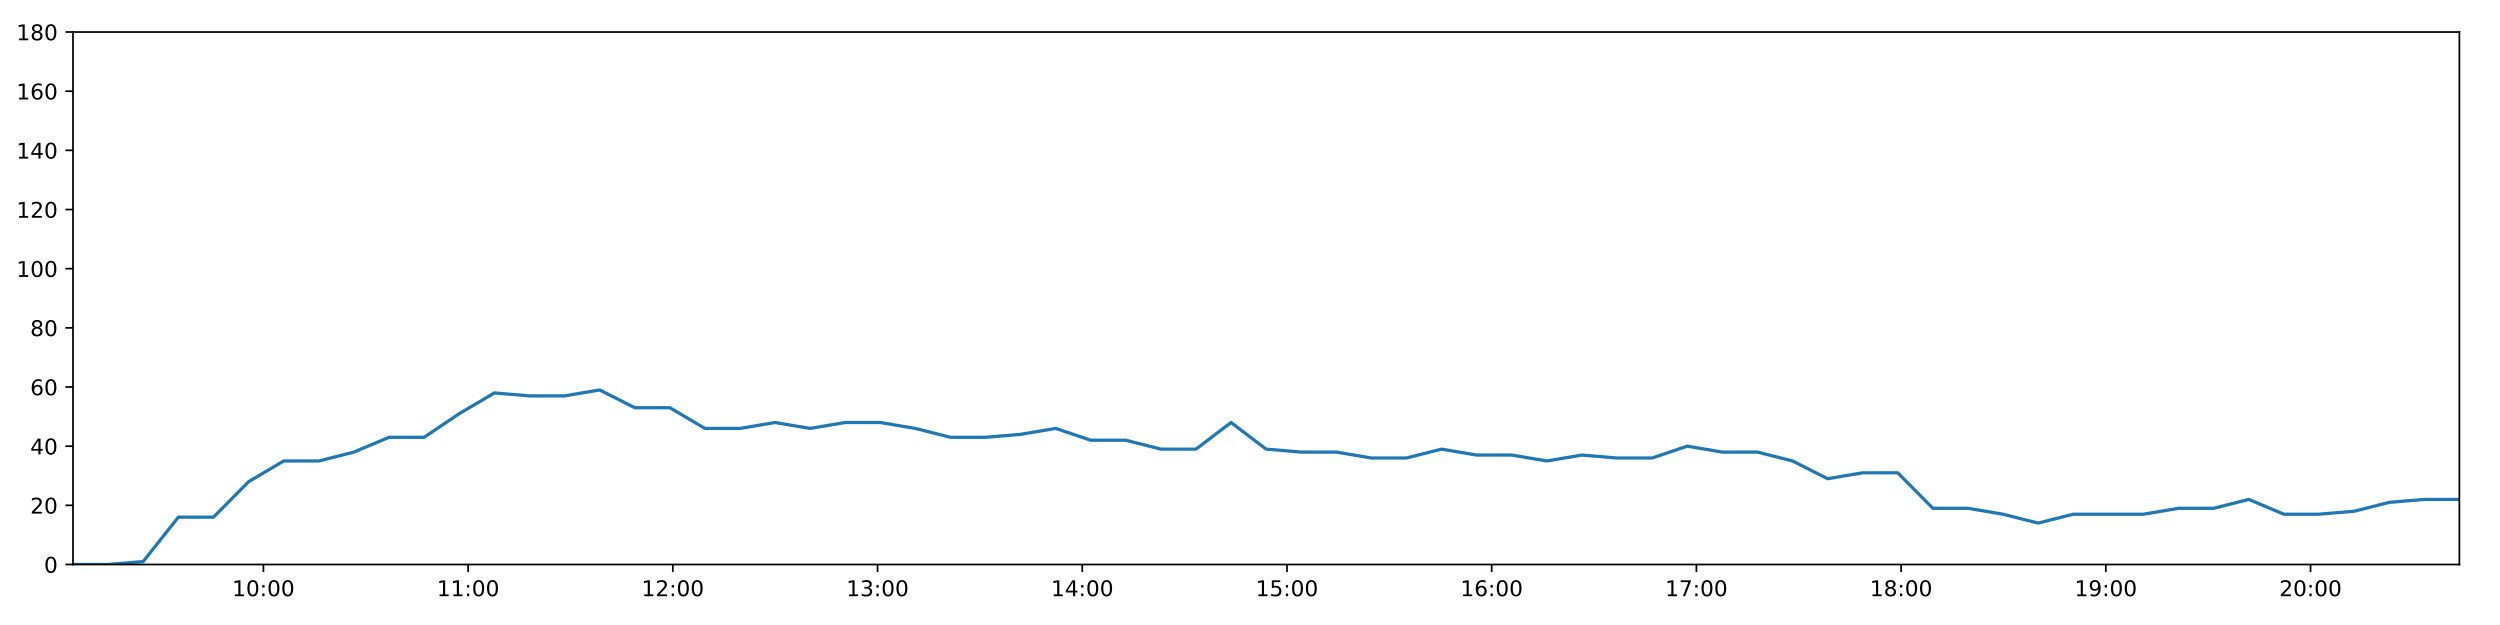
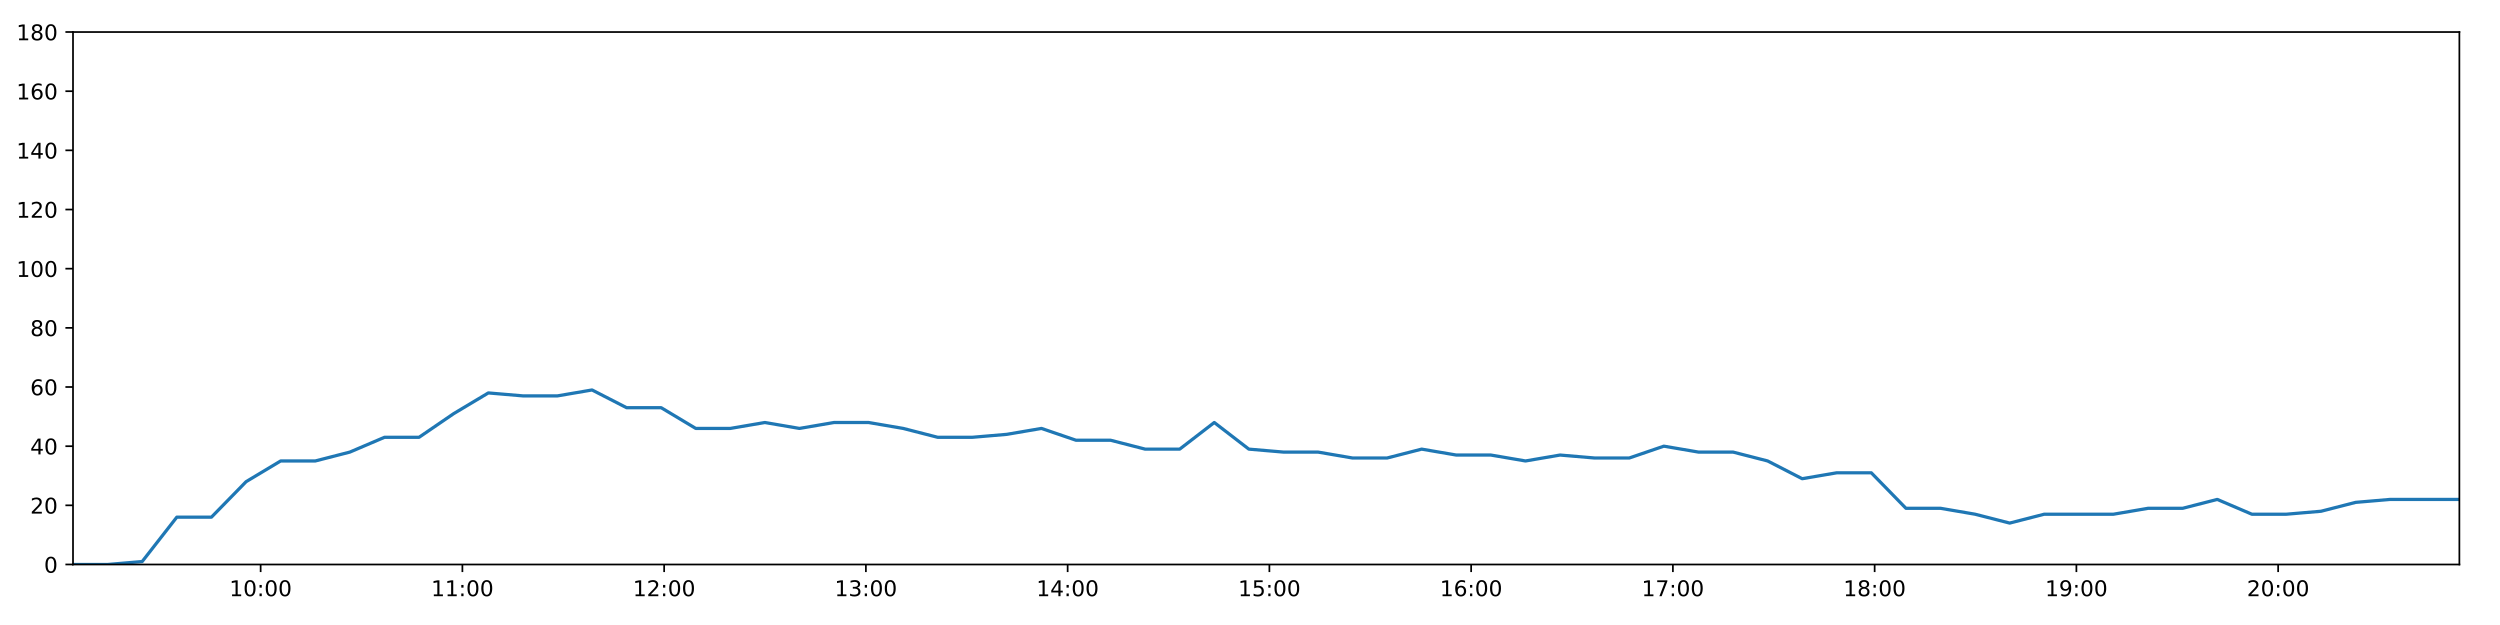
<svg xmlns="http://www.w3.org/2000/svg" xmlns:xlink="http://www.w3.org/1999/xlink" height="288pt" version="1.1" viewBox="0 0 1152 288" width="1152pt">
  <defs>
    <style type="text/css">
*{stroke-linecap:butt;stroke-linejoin:round;}
  </style>
  </defs>
  <g id="figure_1">
    <g id="patch_1">
      <path d="M 0 288  L 1152 288  L 1152 0  L 0 0  z " style="fill:#ffffff;" />
    </g>
    <g id="axes_1">
      <g id="patch_2">
        <path d="M 33.64 260.12  L 1133.28 260.12  L 1133.28 14.76  L 33.64 14.76  z " style="fill:#ffffff;" />
      </g>
      <g id="matplotlib.axis_1">
        <g id="xtick_1">
          <g id="line2d_1">
            <defs>
-               <path d="M 0 0  L 0 3.5  " id="m123c04a60b" style="stroke:#000000;stroke-width:0.8;" />
-             </defs>
-             <g>
-               <use style="stroke:#000000;stroke-width:0.8;" x="121.375" xlink:href="#m123c04a60b" y="260.12" />
+               <path d="M 0 0  L 0 3.5  " id="mc622079e6b" style="stroke:#000000;stroke-width:0.8;" />
+             </defs>
+             <g>
+               <use style="stroke:#000000;stroke-width:0.8;" x="120.104" xlink:href="#mc622079e6b" y="260.12" />
            </g>
          </g>
          <g id="text_1">
            <defs>
              <path d="M 12.406 8.297  L 28.516 8.297  L 28.516 63.922  L 10.984 60.406  L 10.984 69.391  L 28.422 72.906  L 38.281 72.906  L 38.281 8.297  L 54.391 8.297  L 54.391 0  L 12.406 0  z " id="DejaVuSans-49" />
              <path d="M 31.781 66.406  Q 24.172 66.406 20.328 58.906  Q 16.5 51.422 16.5 36.375  Q 16.5 21.391 20.328 13.891  Q 24.172 6.391 31.781 6.391  Q 39.453 6.391 43.281 13.891  Q 47.125 21.391 47.125 36.375  Q 47.125 51.422 43.281 58.906  Q 39.453 66.406 31.781 66.406  z M 31.781 74.219  Q 44.047 74.219 50.516 64.516  Q 56.984 54.828 56.984 36.375  Q 56.984 17.969 50.516 8.266  Q 44.047 -1.422 31.781 -1.422  Q 19.531 -1.422 13.062 8.266  Q 6.594 17.969 6.594 36.375  Q 6.594 54.828 13.062 64.516  Q 19.531 74.219 31.781 74.219  z " id="DejaVuSans-48" />
              <path d="M 11.719 12.406  L 22.016 12.406  L 22.016 0  L 11.719 0  z M 11.719 51.703  L 22.016 51.703  L 22.016 39.312  L 11.719 39.312  z " id="DejaVuSans-58" />
            </defs>
-             <g transform="translate(106.9654 274.7184)scale(0.1 -0.1)">
+             <g transform="translate(105.6948 274.7184)scale(0.1 -0.1)">
              <use xlink:href="#DejaVuSans-49" />
              <use x="63.623" xlink:href="#DejaVuSans-48" />
              <use x="127.246" xlink:href="#DejaVuSans-58" />
              <use x="160.938" xlink:href="#DejaVuSans-48" />
              <use x="224.561" xlink:href="#DejaVuSans-48" />
            </g>
          </g>
        </g>
        <g id="xtick_2">
          <g id="line2d_2">
            <g>
-               <use style="stroke:#000000;stroke-width:0.8;" x="215.707" xlink:href="#m123c04a60b" y="260.12" />
+               <use style="stroke:#000000;stroke-width:0.8;" x="213.071" xlink:href="#mc622079e6b" y="260.12" />
            </g>
          </g>
          <g id="text_2">
-             <g transform="translate(201.2979 274.7184)scale(0.1 -0.1)">
+             <g transform="translate(198.6612 274.7184)scale(0.1 -0.1)">
              <use xlink:href="#DejaVuSans-49" />
              <use x="63.623" xlink:href="#DejaVuSans-49" />
              <use x="127.246" xlink:href="#DejaVuSans-58" />
              <use x="160.938" xlink:href="#DejaVuSans-48" />
              <use x="224.561" xlink:href="#DejaVuSans-48" />
            </g>
          </g>
        </g>
        <g id="xtick_3">
          <g id="line2d_3">
            <g>
-               <use style="stroke:#000000;stroke-width:0.8;" x="310.04" xlink:href="#m123c04a60b" y="260.12" />
+               <use style="stroke:#000000;stroke-width:0.8;" x="306.037" xlink:href="#mc622079e6b" y="260.12" />
            </g>
          </g>
          <g id="text_3">
            <defs>
              <path d="M 19.188 8.297  L 53.609 8.297  L 53.609 0  L 7.328 0  L 7.328 8.297  Q 12.938 14.109 22.625 23.891  Q 32.328 33.688 34.812 36.531  Q 39.547 41.844 41.422 45.531  Q 43.312 49.219 43.312 52.781  Q 43.312 58.594 39.234 62.25  Q 35.156 65.922 28.609 65.922  Q 23.969 65.922 18.812 64.312  Q 13.672 62.703 7.812 59.422  L 7.812 69.391  Q 13.766 71.781 18.938 73  Q 24.125 74.219 28.422 74.219  Q 39.75 74.219 46.484 68.547  Q 53.219 62.891 53.219 53.422  Q 53.219 48.922 51.531 44.891  Q 49.859 40.875 45.406 35.406  Q 44.188 33.984 37.641 27.219  Q 31.109 20.453 19.188 8.297  z " id="DejaVuSans-50" />
            </defs>
-             <g transform="translate(295.6304 274.7184)scale(0.1 -0.1)">
+             <g transform="translate(291.6277 274.7184)scale(0.1 -0.1)">
              <use xlink:href="#DejaVuSans-49" />
              <use x="63.623" xlink:href="#DejaVuSans-50" />
              <use x="127.246" xlink:href="#DejaVuSans-58" />
              <use x="160.938" xlink:href="#DejaVuSans-48" />
              <use x="224.561" xlink:href="#DejaVuSans-48" />
            </g>
          </g>
        </g>
        <g id="xtick_4">
          <g id="line2d_4">
            <g>
-               <use style="stroke:#000000;stroke-width:0.8;" x="404.372" xlink:href="#m123c04a60b" y="260.12" />
+               <use style="stroke:#000000;stroke-width:0.8;" x="399.003" xlink:href="#mc622079e6b" y="260.12" />
            </g>
          </g>
          <g id="text_4">
            <defs>
              <path d="M 40.578 39.312  Q 47.656 37.797 51.625 33  Q 55.609 28.219 55.609 21.188  Q 55.609 10.406 48.188 4.484  Q 40.766 -1.422 27.094 -1.422  Q 22.516 -1.422 17.656 -0.516  Q 12.797 0.391 7.625 2.203  L 7.625 11.719  Q 11.719 9.328 16.594 8.109  Q 21.484 6.891 26.812 6.891  Q 36.078 6.891 40.938 10.547  Q 45.797 14.203 45.797 21.188  Q 45.797 27.641 41.281 31.266  Q 36.766 34.906 28.719 34.906  L 20.219 34.906  L 20.219 43.016  L 29.109 43.016  Q 36.375 43.016 40.234 45.922  Q 44.094 48.828 44.094 54.297  Q 44.094 59.906 40.109 62.906  Q 36.141 65.922 28.719 65.922  Q 24.656 65.922 20.016 65.031  Q 15.375 64.156 9.812 62.312  L 9.812 71.094  Q 15.438 72.656 20.344 73.438  Q 25.25 74.219 29.594 74.219  Q 40.828 74.219 47.359 69.109  Q 53.906 64.016 53.906 55.328  Q 53.906 49.266 50.438 45.094  Q 46.969 40.922 40.578 39.312  z " id="DejaVuSans-51" />
            </defs>
-             <g transform="translate(389.963 274.7184)scale(0.1 -0.1)">
+             <g transform="translate(384.5941 274.7184)scale(0.1 -0.1)">
              <use xlink:href="#DejaVuSans-49" />
              <use x="63.623" xlink:href="#DejaVuSans-51" />
              <use x="127.246" xlink:href="#DejaVuSans-58" />
              <use x="160.938" xlink:href="#DejaVuSans-48" />
              <use x="224.561" xlink:href="#DejaVuSans-48" />
            </g>
          </g>
        </g>
        <g id="xtick_5">
          <g id="line2d_5">
            <g>
-               <use style="stroke:#000000;stroke-width:0.8;" x="498.705" xlink:href="#m123c04a60b" y="260.12" />
+               <use style="stroke:#000000;stroke-width:0.8;" x="491.97" xlink:href="#mc622079e6b" y="260.12" />
            </g>
          </g>
          <g id="text_5">
            <defs>
              <path d="M 37.797 64.312  L 12.891 25.391  L 37.797 25.391  z M 35.203 72.906  L 47.609 72.906  L 47.609 25.391  L 58.016 25.391  L 58.016 17.188  L 47.609 17.188  L 47.609 0  L 37.797 0  L 37.797 17.188  L 4.891 17.188  L 4.891 26.703  z " id="DejaVuSans-52" />
            </defs>
-             <g transform="translate(484.2955 274.7184)scale(0.1 -0.1)">
+             <g transform="translate(477.5605 274.7184)scale(0.1 -0.1)">
              <use xlink:href="#DejaVuSans-49" />
              <use x="63.623" xlink:href="#DejaVuSans-52" />
              <use x="127.246" xlink:href="#DejaVuSans-58" />
              <use x="160.938" xlink:href="#DejaVuSans-48" />
              <use x="224.561" xlink:href="#DejaVuSans-48" />
            </g>
          </g>
        </g>
        <g id="xtick_6">
          <g id="line2d_6">
            <g>
-               <use style="stroke:#000000;stroke-width:0.8;" x="593.037" xlink:href="#m123c04a60b" y="260.12" />
+               <use style="stroke:#000000;stroke-width:0.8;" x="584.936" xlink:href="#mc622079e6b" y="260.12" />
            </g>
          </g>
          <g id="text_6">
            <defs>
              <path d="M 10.797 72.906  L 49.516 72.906  L 49.516 64.594  L 19.828 64.594  L 19.828 46.734  Q 21.969 47.469 24.109 47.828  Q 26.266 48.188 28.422 48.188  Q 40.625 48.188 47.75 41.5  Q 54.891 34.812 54.891 23.391  Q 54.891 11.625 47.562 5.094  Q 40.234 -1.422 26.906 -1.422  Q 22.312 -1.422 17.547 -0.641  Q 12.797 0.141 7.719 1.703  L 7.719 11.625  Q 12.109 9.234 16.797 8.062  Q 21.484 6.891 26.703 6.891  Q 35.156 6.891 40.078 11.328  Q 45.016 15.766 45.016 23.391  Q 45.016 31 40.078 35.438  Q 35.156 39.891 26.703 39.891  Q 22.75 39.891 18.812 39.016  Q 14.891 38.141 10.797 36.281  z " id="DejaVuSans-53" />
            </defs>
-             <g transform="translate(578.628 274.7184)scale(0.1 -0.1)">
+             <g transform="translate(570.527 274.7184)scale(0.1 -0.1)">
              <use xlink:href="#DejaVuSans-49" />
              <use x="63.623" xlink:href="#DejaVuSans-53" />
              <use x="127.246" xlink:href="#DejaVuSans-58" />
              <use x="160.938" xlink:href="#DejaVuSans-48" />
              <use x="224.561" xlink:href="#DejaVuSans-48" />
            </g>
          </g>
        </g>
        <g id="xtick_7">
          <g id="line2d_7">
            <g>
-               <use style="stroke:#000000;stroke-width:0.8;" x="687.37" xlink:href="#m123c04a60b" y="260.12" />
+               <use style="stroke:#000000;stroke-width:0.8;" x="677.903" xlink:href="#mc622079e6b" y="260.12" />
            </g>
          </g>
          <g id="text_7">
            <defs>
              <path d="M 33.016 40.375  Q 26.375 40.375 22.484 35.828  Q 18.609 31.297 18.609 23.391  Q 18.609 15.531 22.484 10.953  Q 26.375 6.391 33.016 6.391  Q 39.656 6.391 43.531 10.953  Q 47.406 15.531 47.406 23.391  Q 47.406 31.297 43.531 35.828  Q 39.656 40.375 33.016 40.375  z M 52.594 71.297  L 52.594 62.312  Q 48.875 64.062 45.094 64.984  Q 41.312 65.922 37.594 65.922  Q 27.828 65.922 22.672 59.328  Q 17.531 52.734 16.797 39.406  Q 19.672 43.656 24.016 45.922  Q 28.375 48.188 33.594 48.188  Q 44.578 48.188 50.953 41.516  Q 57.328 34.859 57.328 23.391  Q 57.328 12.156 50.688 5.359  Q 44.047 -1.422 33.016 -1.422  Q 20.359 -1.422 13.672 8.266  Q 6.984 17.969 6.984 36.375  Q 6.984 53.656 15.188 63.938  Q 23.391 74.219 37.203 74.219  Q 40.922 74.219 44.703 73.484  Q 48.484 72.75 52.594 71.297  z " id="DejaVuSans-54" />
            </defs>
-             <g transform="translate(672.9606 274.7184)scale(0.1 -0.1)">
+             <g transform="translate(663.4934 274.7184)scale(0.1 -0.1)">
              <use xlink:href="#DejaVuSans-49" />
              <use x="63.623" xlink:href="#DejaVuSans-54" />
              <use x="127.246" xlink:href="#DejaVuSans-58" />
              <use x="160.938" xlink:href="#DejaVuSans-48" />
              <use x="224.561" xlink:href="#DejaVuSans-48" />
            </g>
          </g>
        </g>
        <g id="xtick_8">
          <g id="line2d_8">
            <g>
-               <use style="stroke:#000000;stroke-width:0.8;" x="781.702" xlink:href="#m123c04a60b" y="260.12" />
+               <use style="stroke:#000000;stroke-width:0.8;" x="770.869" xlink:href="#mc622079e6b" y="260.12" />
            </g>
          </g>
          <g id="text_8">
            <defs>
              <path d="M 8.203 72.906  L 55.078 72.906  L 55.078 68.703  L 28.609 0  L 18.312 0  L 43.219 64.594  L 8.203 64.594  z " id="DejaVuSans-55" />
            </defs>
-             <g transform="translate(767.2931 274.7184)scale(0.1 -0.1)">
+             <g transform="translate(756.4598 274.7184)scale(0.1 -0.1)">
              <use xlink:href="#DejaVuSans-49" />
              <use x="63.623" xlink:href="#DejaVuSans-55" />
              <use x="127.246" xlink:href="#DejaVuSans-58" />
              <use x="160.938" xlink:href="#DejaVuSans-48" />
              <use x="224.561" xlink:href="#DejaVuSans-48" />
            </g>
          </g>
        </g>
        <g id="xtick_9">
          <g id="line2d_9">
            <g>
-               <use style="stroke:#000000;stroke-width:0.8;" x="876.035" xlink:href="#m123c04a60b" y="260.12" />
+               <use style="stroke:#000000;stroke-width:0.8;" x="863.836" xlink:href="#mc622079e6b" y="260.12" />
            </g>
          </g>
          <g id="text_9">
            <defs>
              <path d="M 31.781 34.625  Q 24.75 34.625 20.719 30.859  Q 16.703 27.094 16.703 20.516  Q 16.703 13.922 20.719 10.156  Q 24.75 6.391 31.781 6.391  Q 38.812 6.391 42.859 10.172  Q 46.922 13.969 46.922 20.516  Q 46.922 27.094 42.891 30.859  Q 38.875 34.625 31.781 34.625  z M 21.922 38.812  Q 15.578 40.375 12.031 44.719  Q 8.5 49.078 8.5 55.328  Q 8.5 64.062 14.719 69.141  Q 20.953 74.219 31.781 74.219  Q 42.672 74.219 48.875 69.141  Q 55.078 64.062 55.078 55.328  Q 55.078 49.078 51.531 44.719  Q 48 40.375 41.703 38.812  Q 48.828 37.156 52.797 32.312  Q 56.781 27.484 56.781 20.516  Q 56.781 9.906 50.312 4.234  Q 43.844 -1.422 31.781 -1.422  Q 19.734 -1.422 13.25 4.234  Q 6.781 9.906 6.781 20.516  Q 6.781 27.484 10.781 32.312  Q 14.797 37.156 21.922 38.812  z M 18.312 54.391  Q 18.312 48.734 21.844 45.562  Q 25.391 42.391 31.781 42.391  Q 38.141 42.391 41.719 45.562  Q 45.312 48.734 45.312 54.391  Q 45.312 60.062 41.719 63.234  Q 38.141 66.406 31.781 66.406  Q 25.391 66.406 21.844 63.234  Q 18.312 60.062 18.312 54.391  z " id="DejaVuSans-56" />
            </defs>
-             <g transform="translate(861.6257 274.7184)scale(0.1 -0.1)">
+             <g transform="translate(849.4263 274.7184)scale(0.1 -0.1)">
              <use xlink:href="#DejaVuSans-49" />
              <use x="63.623" xlink:href="#DejaVuSans-56" />
              <use x="127.246" xlink:href="#DejaVuSans-58" />
              <use x="160.938" xlink:href="#DejaVuSans-48" />
              <use x="224.561" xlink:href="#DejaVuSans-48" />
            </g>
          </g>
        </g>
        <g id="xtick_10">
          <g id="line2d_10">
            <g>
-               <use style="stroke:#000000;stroke-width:0.8;" x="970.368" xlink:href="#m123c04a60b" y="260.12" />
+               <use style="stroke:#000000;stroke-width:0.8;" x="956.802" xlink:href="#mc622079e6b" y="260.12" />
            </g>
          </g>
          <g id="text_10">
            <defs>
              <path d="M 10.984 1.516  L 10.984 10.5  Q 14.703 8.734 18.5 7.812  Q 22.312 6.891 25.984 6.891  Q 35.75 6.891 40.891 13.453  Q 46.047 20.016 46.781 33.406  Q 43.953 29.203 39.594 26.953  Q 35.25 24.703 29.984 24.703  Q 19.047 24.703 12.672 31.312  Q 6.297 37.938 6.297 49.422  Q 6.297 60.641 12.938 67.422  Q 19.578 74.219 30.609 74.219  Q 43.266 74.219 49.922 64.516  Q 56.594 54.828 56.594 36.375  Q 56.594 19.141 48.406 8.859  Q 40.234 -1.422 26.422 -1.422  Q 22.703 -1.422 18.891 -0.688  Q 15.094 0.047 10.984 1.516  z M 30.609 32.422  Q 37.25 32.422 41.125 36.953  Q 45.016 41.5 45.016 49.422  Q 45.016 57.281 41.125 61.844  Q 37.25 66.406 30.609 66.406  Q 23.969 66.406 20.094 61.844  Q 16.219 57.281 16.219 49.422  Q 16.219 41.5 20.094 36.953  Q 23.969 32.422 30.609 32.422  z " id="DejaVuSans-57" />
            </defs>
-             <g transform="translate(955.9582 274.7184)scale(0.1 -0.1)">
+             <g transform="translate(942.3927 274.7184)scale(0.1 -0.1)">
              <use xlink:href="#DejaVuSans-49" />
              <use x="63.623" xlink:href="#DejaVuSans-57" />
              <use x="127.246" xlink:href="#DejaVuSans-58" />
              <use x="160.938" xlink:href="#DejaVuSans-48" />
              <use x="224.561" xlink:href="#DejaVuSans-48" />
            </g>
          </g>
        </g>
        <g id="xtick_11">
          <g id="line2d_11">
            <g>
-               <use style="stroke:#000000;stroke-width:0.8;" x="1064.7" xlink:href="#m123c04a60b" y="260.12" />
+               <use style="stroke:#000000;stroke-width:0.8;" x="1049.769" xlink:href="#mc622079e6b" y="260.12" />
            </g>
          </g>
          <g id="text_11">
-             <g transform="translate(1050.291 274.7184)scale(0.1 -0.1)">
+             <g transform="translate(1035.359 274.7184)scale(0.1 -0.1)">
              <use xlink:href="#DejaVuSans-50" />
              <use x="63.623" xlink:href="#DejaVuSans-48" />
              <use x="127.246" xlink:href="#DejaVuSans-58" />
              <use x="160.938" xlink:href="#DejaVuSans-48" />
              <use x="224.561" xlink:href="#DejaVuSans-48" />
            </g>
          </g>
        </g>
      </g>
      <g id="matplotlib.axis_2">
        <g id="ytick_1">
          <g id="line2d_12">
            <defs>
-               <path d="M 0 0  L -3.5 0  " id="mefd49ddaa4" style="stroke:#000000;stroke-width:0.8;" />
-             </defs>
-             <g>
-               <use style="stroke:#000000;stroke-width:0.8;" x="33.64" xlink:href="#mefd49ddaa4" y="260.12" />
+               <path d="M 0 0  L -3.5 0  " id="m66129a41b9" style="stroke:#000000;stroke-width:0.8;" />
+             </defs>
+             <g>
+               <use style="stroke:#000000;stroke-width:0.8;" x="33.64" xlink:href="#m66129a41b9" y="260.12" />
            </g>
          </g>
          <g id="text_12">
            <g transform="translate(20.2775 263.9192)scale(0.1 -0.1)">
              <use xlink:href="#DejaVuSans-48" />
            </g>
          </g>
        </g>
        <g id="ytick_2">
          <g id="line2d_13">
            <g>
-               <use style="stroke:#000000;stroke-width:0.8;" x="33.64" xlink:href="#mefd49ddaa4" y="232.858" />
+               <use style="stroke:#000000;stroke-width:0.8;" x="33.64" xlink:href="#m66129a41b9" y="232.858" />
            </g>
          </g>
          <g id="text_13">
            <g transform="translate(13.915 236.657)scale(0.1 -0.1)">
              <use xlink:href="#DejaVuSans-50" />
              <use x="63.623" xlink:href="#DejaVuSans-48" />
            </g>
          </g>
        </g>
        <g id="ytick_3">
          <g id="line2d_14">
            <g>
-               <use style="stroke:#000000;stroke-width:0.8;" x="33.64" xlink:href="#mefd49ddaa4" y="205.596" />
+               <use style="stroke:#000000;stroke-width:0.8;" x="33.64" xlink:href="#m66129a41b9" y="205.596" />
            </g>
          </g>
          <g id="text_14">
            <g transform="translate(13.915 209.3948)scale(0.1 -0.1)">
              <use xlink:href="#DejaVuSans-52" />
              <use x="63.623" xlink:href="#DejaVuSans-48" />
            </g>
          </g>
        </g>
        <g id="ytick_4">
          <g id="line2d_15">
            <g>
-               <use style="stroke:#000000;stroke-width:0.8;" x="33.64" xlink:href="#mefd49ddaa4" y="178.333" />
+               <use style="stroke:#000000;stroke-width:0.8;" x="33.64" xlink:href="#m66129a41b9" y="178.333" />
            </g>
          </g>
          <g id="text_15">
            <g transform="translate(13.915 182.1326)scale(0.1 -0.1)">
              <use xlink:href="#DejaVuSans-54" />
              <use x="63.623" xlink:href="#DejaVuSans-48" />
            </g>
          </g>
        </g>
        <g id="ytick_5">
          <g id="line2d_16">
            <g>
-               <use style="stroke:#000000;stroke-width:0.8;" x="33.64" xlink:href="#mefd49ddaa4" y="151.071" />
+               <use style="stroke:#000000;stroke-width:0.8;" x="33.64" xlink:href="#m66129a41b9" y="151.071" />
            </g>
          </g>
          <g id="text_16">
            <g transform="translate(13.915 154.8703)scale(0.1 -0.1)">
              <use xlink:href="#DejaVuSans-56" />
              <use x="63.623" xlink:href="#DejaVuSans-48" />
            </g>
          </g>
        </g>
        <g id="ytick_6">
          <g id="line2d_17">
            <g>
-               <use style="stroke:#000000;stroke-width:0.8;" x="33.64" xlink:href="#mefd49ddaa4" y="123.809" />
+               <use style="stroke:#000000;stroke-width:0.8;" x="33.64" xlink:href="#m66129a41b9" y="123.809" />
            </g>
          </g>
          <g id="text_17">
            <g transform="translate(7.5525 127.6081)scale(0.1 -0.1)">
              <use xlink:href="#DejaVuSans-49" />
              <use x="63.623" xlink:href="#DejaVuSans-48" />
              <use x="127.246" xlink:href="#DejaVuSans-48" />
            </g>
          </g>
        </g>
        <g id="ytick_7">
          <g id="line2d_18">
            <g>
-               <use style="stroke:#000000;stroke-width:0.8;" x="33.64" xlink:href="#mefd49ddaa4" y="96.547" />
+               <use style="stroke:#000000;stroke-width:0.8;" x="33.64" xlink:href="#m66129a41b9" y="96.547" />
            </g>
          </g>
          <g id="text_18">
            <g transform="translate(7.5525 100.3459)scale(0.1 -0.1)">
              <use xlink:href="#DejaVuSans-49" />
              <use x="63.623" xlink:href="#DejaVuSans-50" />
              <use x="127.246" xlink:href="#DejaVuSans-48" />
            </g>
          </g>
        </g>
        <g id="ytick_8">
          <g id="line2d_19">
            <g>
-               <use style="stroke:#000000;stroke-width:0.8;" x="33.64" xlink:href="#mefd49ddaa4" y="69.284" />
+               <use style="stroke:#000000;stroke-width:0.8;" x="33.64" xlink:href="#m66129a41b9" y="69.284" />
            </g>
          </g>
          <g id="text_19">
            <g transform="translate(7.5525 73.08366)scale(0.1 -0.1)">
              <use xlink:href="#DejaVuSans-49" />
              <use x="63.623" xlink:href="#DejaVuSans-52" />
              <use x="127.246" xlink:href="#DejaVuSans-48" />
            </g>
          </g>
        </g>
        <g id="ytick_9">
          <g id="line2d_20">
            <g>
-               <use style="stroke:#000000;stroke-width:0.8;" x="33.64" xlink:href="#mefd49ddaa4" y="42.022" />
+               <use style="stroke:#000000;stroke-width:0.8;" x="33.64" xlink:href="#m66129a41b9" y="42.022" />
            </g>
          </g>
          <g id="text_20">
            <g transform="translate(7.5525 45.82144)scale(0.1 -0.1)">
              <use xlink:href="#DejaVuSans-49" />
              <use x="63.623" xlink:href="#DejaVuSans-54" />
              <use x="127.246" xlink:href="#DejaVuSans-48" />
            </g>
          </g>
        </g>
        <g id="ytick_10">
          <g id="line2d_21">
            <g>
-               <use style="stroke:#000000;stroke-width:0.8;" x="33.64" xlink:href="#mefd49ddaa4" y="14.76" />
+               <use style="stroke:#000000;stroke-width:0.8;" x="33.64" xlink:href="#m66129a41b9" y="14.76" />
            </g>
          </g>
          <g id="text_21">
            <g transform="translate(7.5525 18.55922)scale(0.1 -0.1)">
              <use xlink:href="#DejaVuSans-49" />
              <use x="63.623" xlink:href="#DejaVuSans-56" />
              <use x="127.246" xlink:href="#DejaVuSans-48" />
            </g>
          </g>
        </g>
      </g>
      <g id="line2d_22">
-         <path clip-path="url(#p55e82f81e0)" d="M 33.64 260.12  L 49.81 260.12  L 65.982 258.757  L 82.177 238.31  L 98.368 238.31  L 114.577 221.953  L 130.738 212.411  L 146.929 212.411  L 163.09 208.322  L 179.283 201.506  L 195.448 201.506  L 211.639 190.601  L 227.835 181.06  L 244.005 182.423  L 260.169 182.423  L 276.335 179.696  L 292.489 187.875  L 308.658 187.875  L 324.816 197.417  L 340.99 197.417  L 357.145 194.691  L 373.301 197.417  L 389.464 194.691  L 405.632 194.691  L 421.794 197.417  L 437.949 201.506  L 454.106 201.506  L 470.273 200.143  L 486.466 197.417  L 502.629 202.869  L 518.791 202.869  L 534.951 206.959  L 551.107 206.959  L 567.265 194.691  L 583.423 206.959  L 599.601 208.322  L 615.759 208.322  L 631.915 211.048  L 648.072 211.048  L 664.229 206.959  L 680.422 209.685  L 696.579 209.685  L 712.775 212.411  L 728.949 209.685  L 745.109 211.048  L 761.302 211.048  L 777.463 205.596  L 793.671 208.322  L 809.836 208.322  L 825.995 212.411  L 842.154 220.59  L 858.313 217.864  L 874.467 217.864  L 890.664 234.221  L 906.822 234.221  L 922.982 236.947  L 939.177 241.036  L 955.34 236.947  L 971.525 236.947  L 987.726 236.947  L 1003.902 234.221  L 1020.083 234.221  L 1036.243 230.132  L 1052.401 236.947  L 1068.568 236.947  L 1084.764 235.584  L 1100.923 231.495  L 1117.085 230.132  L 1133.28 230.132  " style="fill:none;stroke:#1f77b4;stroke-linecap:square;stroke-width:1.5;" />
+         <path clip-path="url(#pac2d8bd697)" d="M 33.64 260.12  L 49.576 260.12  L 65.514 258.757  L 81.474 238.31  L 97.431 238.31  L 113.405 221.953  L 129.332 212.411  L 145.288 212.411  L 161.215 208.322  L 177.174 201.506  L 193.105 201.506  L 209.061 190.601  L 225.023 181.06  L 240.959 182.423  L 256.888 182.423  L 272.82 179.696  L 288.741 187.875  L 304.675 187.875  L 320.6 197.417  L 336.539 197.417  L 352.46 194.691  L 368.382 197.417  L 384.311 194.691  L 400.245 194.691  L 416.173 197.417  L 432.094 201.506  L 448.017 201.506  L 463.95 200.143  L 479.909 197.417  L 495.837 202.869  L 511.765 202.869  L 527.691 206.959  L 543.613 206.959  L 559.537 194.691  L 575.461 206.959  L 591.405 208.322  L 607.329 208.322  L 623.251 211.048  L 639.174 211.048  L 655.097 206.959  L 671.055 209.685  L 686.978 209.685  L 702.94 212.411  L 718.879 209.685  L 734.806 211.048  L 750.764 211.048  L 766.692 205.596  L 782.665 208.322  L 798.596 208.322  L 814.52 212.411  L 830.445 220.59  L 846.37 217.864  L 862.29 217.864  L 878.253 234.221  L 894.176 234.221  L 910.103 236.947  L 926.063 241.036  L 941.992 236.947  L 957.942 236.947  L 973.909 236.947  L 989.851 234.221  L 1005.797 234.221  L 1021.723 230.132  L 1037.647 236.947  L 1053.58 236.947  L 1069.542 235.584  L 1085.467 231.495  L 1101.395 230.132  L 1117.355 230.132  L 1133.28 230.132  " style="fill:none;stroke:#1f77b4;stroke-linecap:square;stroke-width:1.5;" />
      </g>
      <g id="patch_3">
        <path d="M 33.64 260.12  L 33.64 14.76  " style="fill:none;stroke:#000000;stroke-linecap:square;stroke-linejoin:miter;stroke-width:0.8;" />
      </g>
      <g id="patch_4">
        <path d="M 1133.28 260.12  L 1133.28 14.76  " style="fill:none;stroke:#000000;stroke-linecap:square;stroke-linejoin:miter;stroke-width:0.8;" />
      </g>
      <g id="patch_5">
        <path d="M 33.64 260.12  L 1133.28 260.12  " style="fill:none;stroke:#000000;stroke-linecap:square;stroke-linejoin:miter;stroke-width:0.8;" />
      </g>
      <g id="patch_6">
        <path d="M 33.64 14.76  L 1133.28 14.76  " style="fill:none;stroke:#000000;stroke-linecap:square;stroke-linejoin:miter;stroke-width:0.8;" />
      </g>
    </g>
  </g>
  <defs>
-     <clipPath id="p55e82f81e0">
+     <clipPath id="pac2d8bd697">
      <rect height="245.36" width="1099.64" x="33.64" y="14.76" />
    </clipPath>
  </defs>
</svg>
